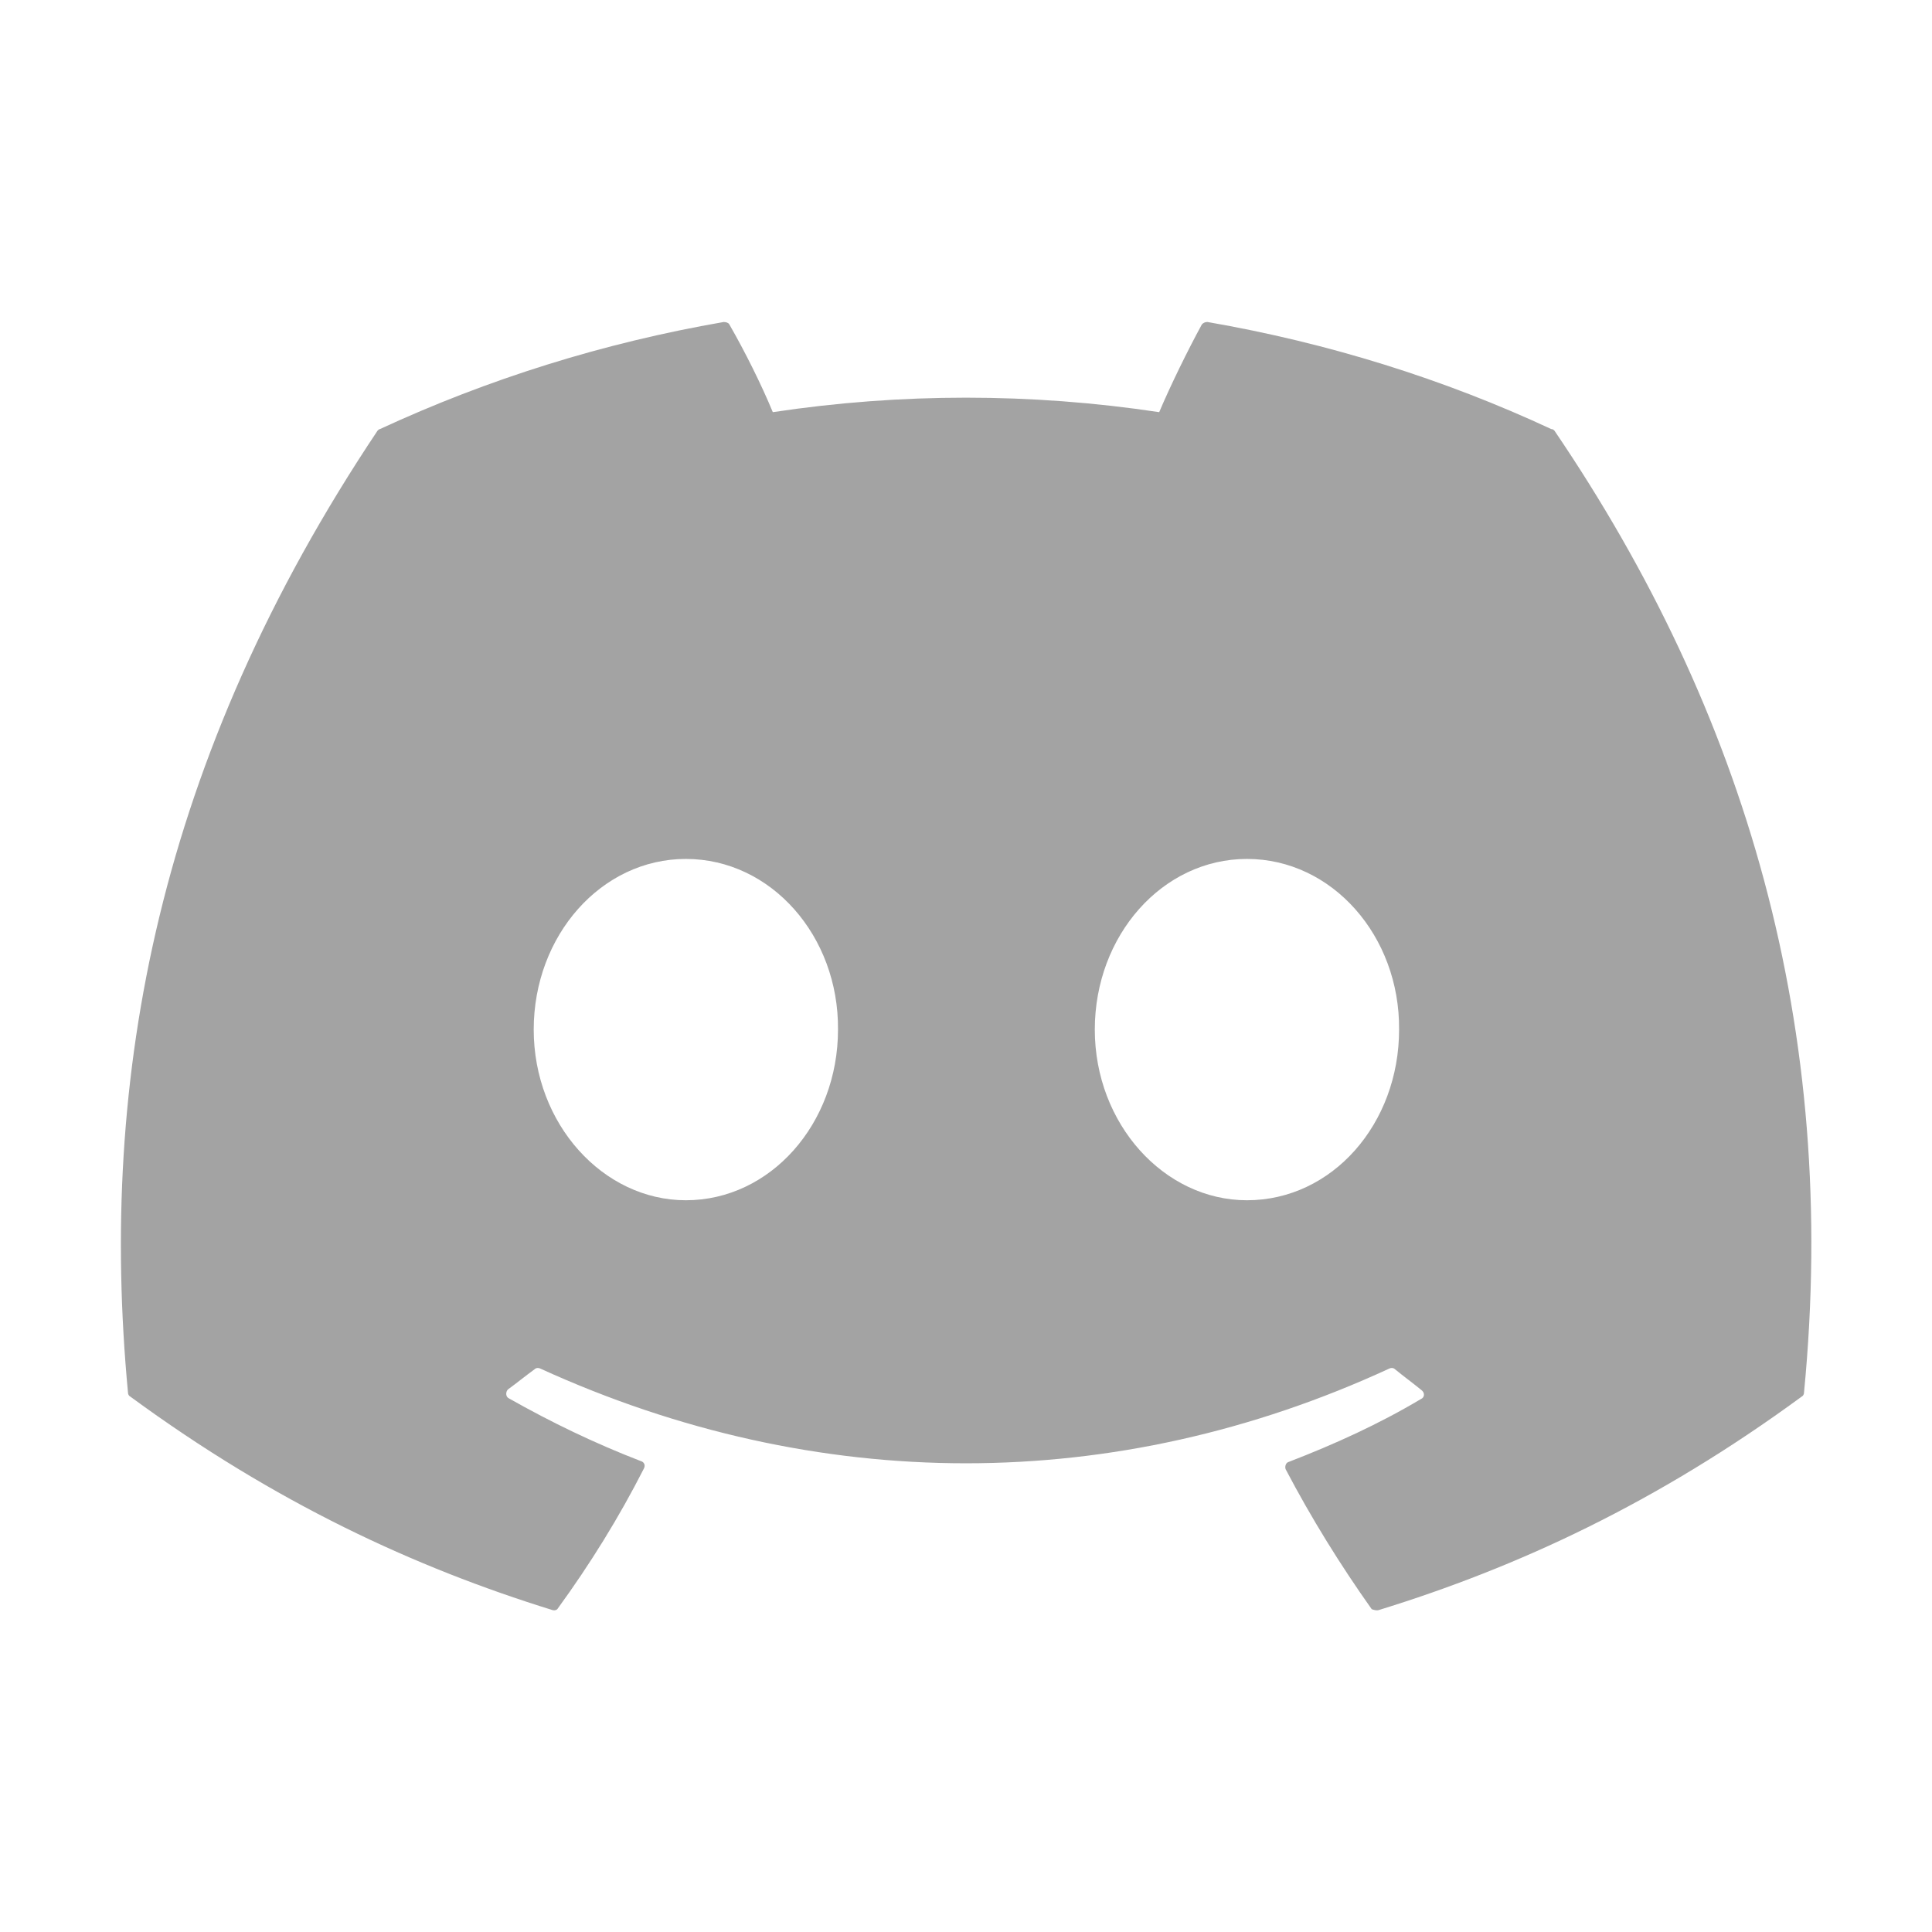
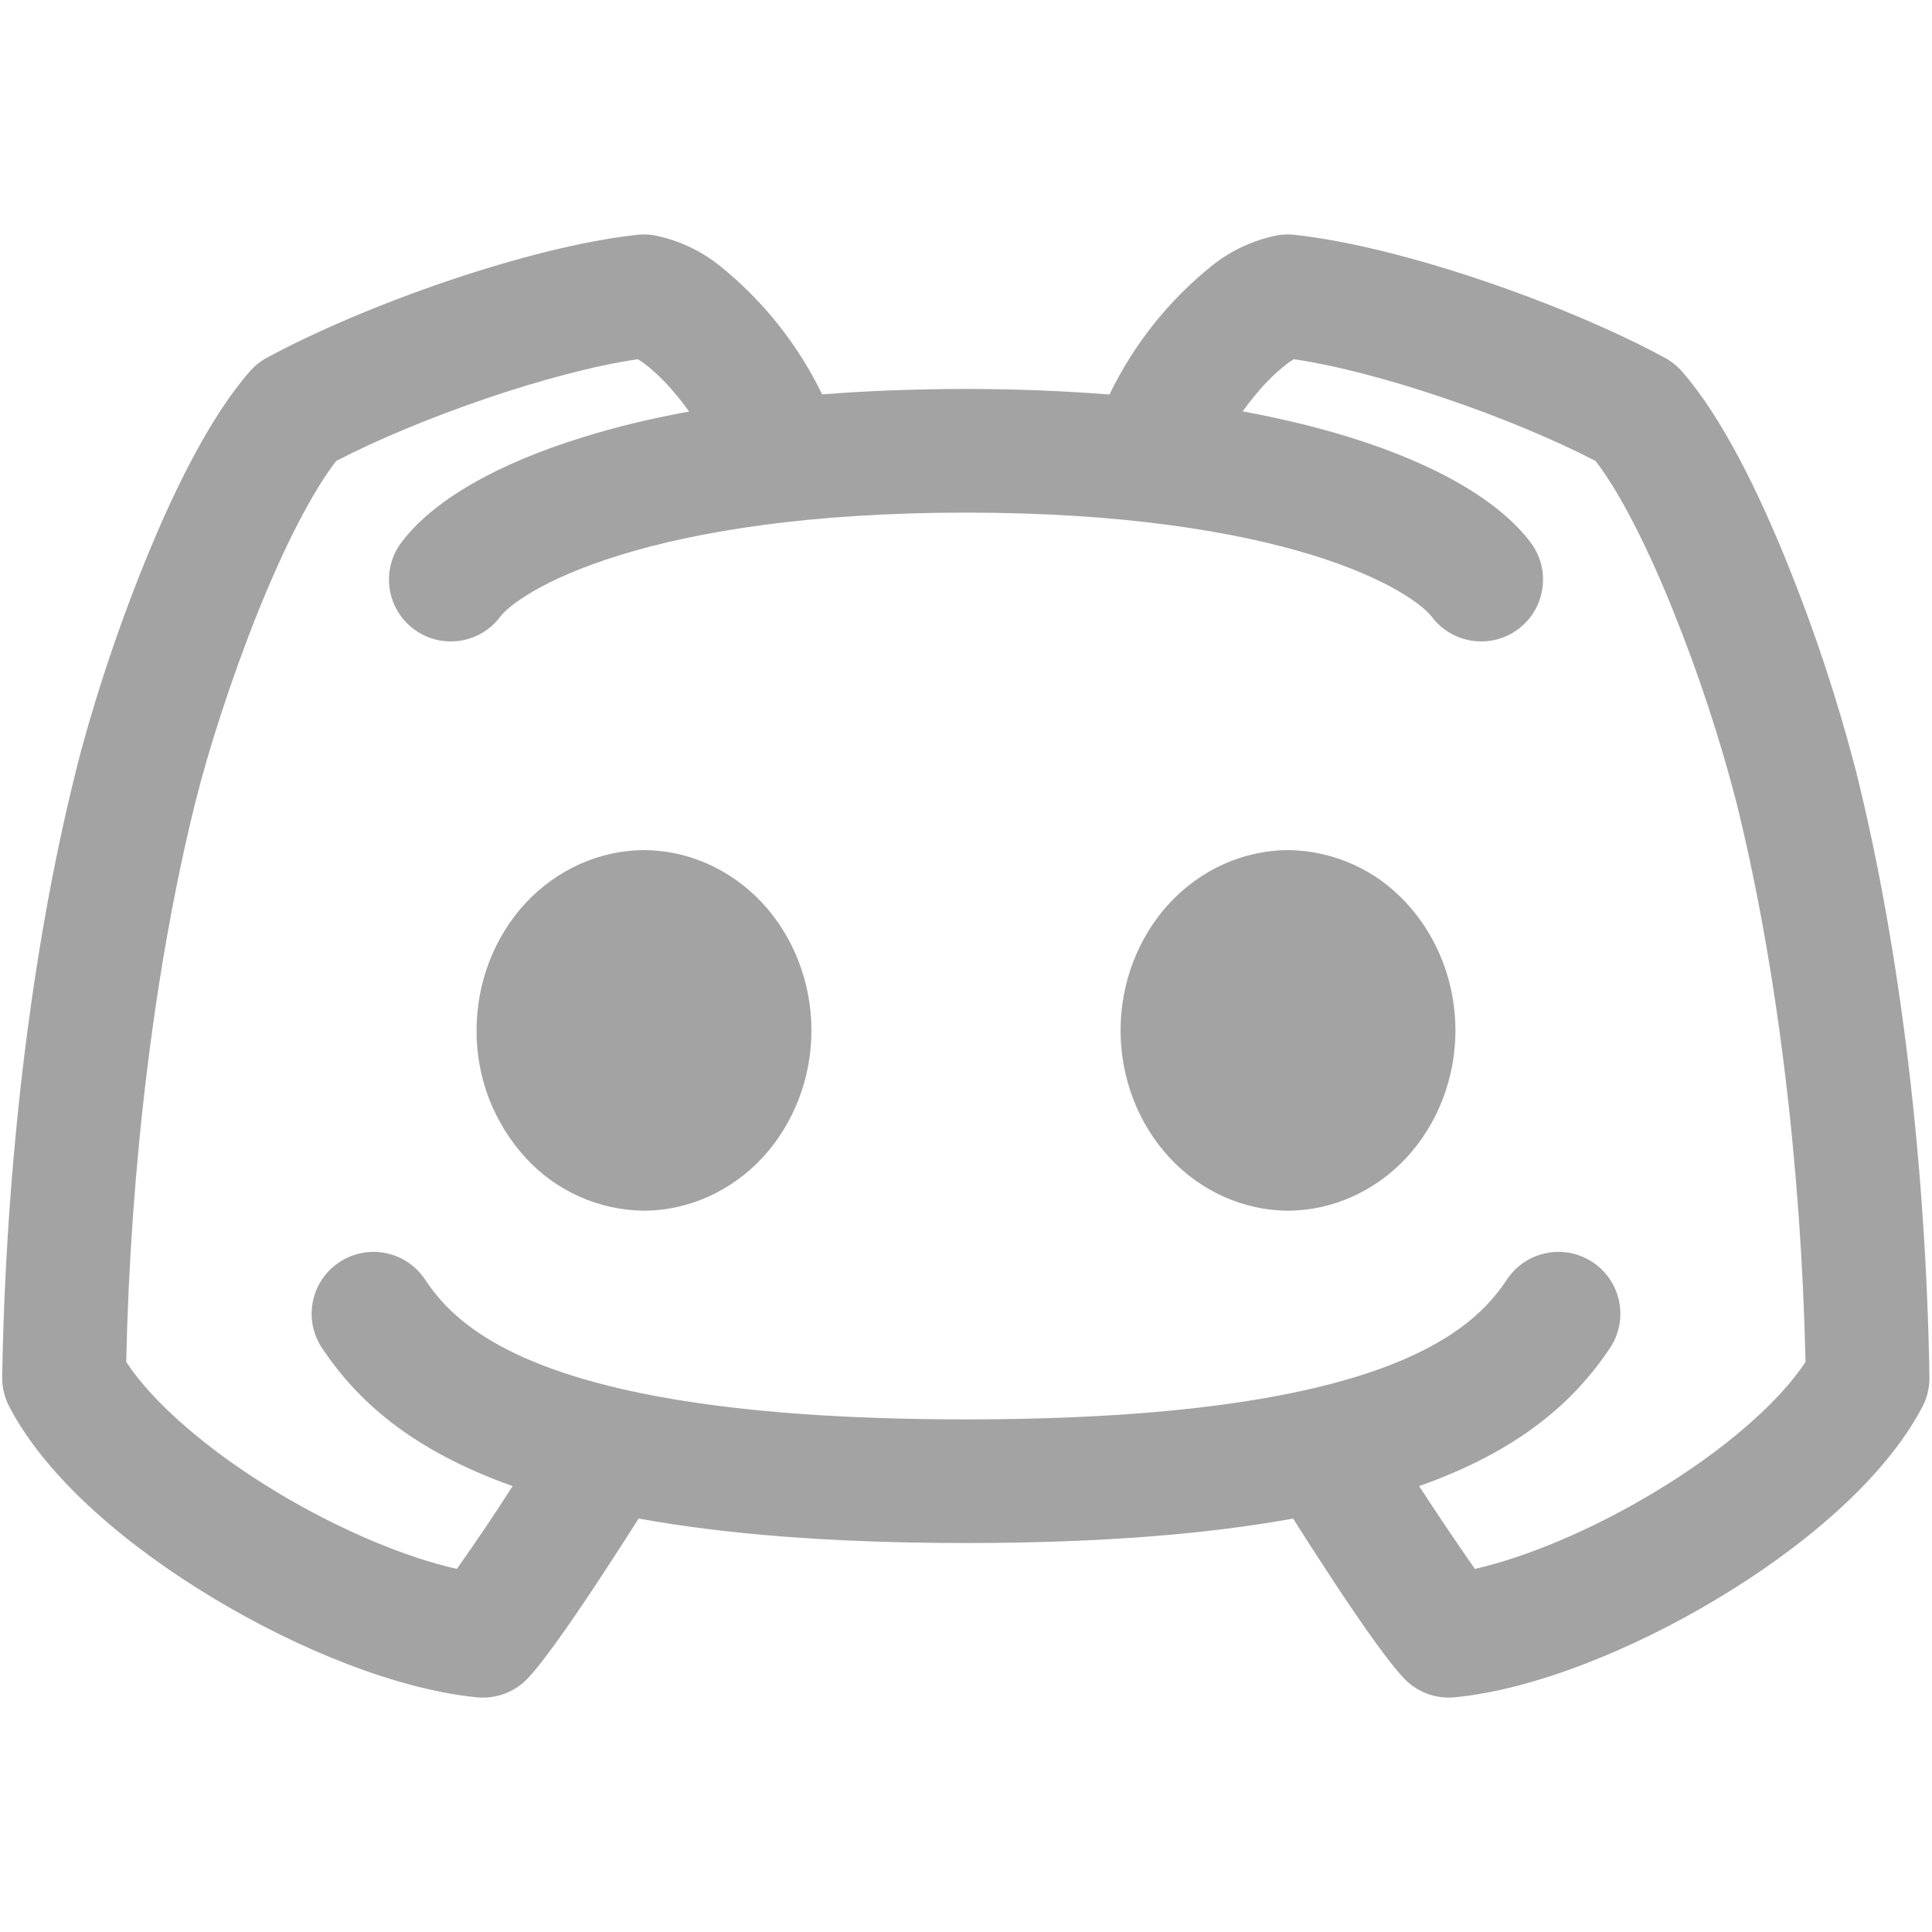
- <svg xmlns="http://www.w3.org/2000/svg" width="16" height="16" viewBox="0 0 24 24">
-   <path fill="#a3a3a3" d="M19.27 5.33C17.94 4.71 16.5 4.26 15 4a.09.09 0 0 0-.07.03c-.18.33-.39.76-.53 1.09a16.09 16.09 0 0 0-4.8 0c-.14-.34-.35-.76-.54-1.09c-.01-.02-.04-.03-.07-.03c-1.5.26-2.93.71-4.27 1.33c-.01 0-.02.01-.03.02c-2.72 4.07-3.47 8.03-3.1 11.95c0 .02.01.04.03.05c1.8 1.32 3.53 2.12 5.24 2.65c.03.01.06 0 .07-.02c.4-.55.76-1.13 1.07-1.74c.02-.04 0-.08-.04-.09c-.57-.22-1.11-.48-1.64-.78c-.04-.02-.04-.08-.01-.11c.11-.08.22-.17.33-.25c.02-.02.05-.02.07-.01c3.44 1.57 7.15 1.57 10.55 0c.02-.01.05-.01.07.01c.11.09.22.17.33.26c.04.03.04.09-.01.11c-.52.31-1.07.56-1.64.78c-.04.01-.05.06-.04.09c.32.61.68 1.19 1.07 1.74c.03.01.06.02.09.01c1.72-.53 3.45-1.33 5.25-2.65c.02-.01.03-.03.03-.05c.44-4.53-.73-8.46-3.1-11.95c-.01-.01-.02-.02-.04-.02zM8.52 14.91c-1.03 0-1.89-.95-1.89-2.12s.84-2.12 1.89-2.12c1.06 0 1.9.96 1.89 2.12c0 1.17-.84 2.12-1.89 2.12zm6.97 0c-1.03 0-1.89-.95-1.89-2.12s.84-2.12 1.89-2.12c1.06 0 1.9.96 1.89 2.12c0 1.17-.83 2.12-1.89 2.12z" />
+ <svg xmlns="http://www.w3.org/2000/svg" width="16" height="16" viewBox="0 0 15 15">
+   <path fill="#a3a3a3" fill-rule="evenodd" d="M5.075 1.826a.48.48 0 0 0-.127-.003c-.841.091-2.121.545-2.877.955a.48.48 0 0 0-.132.106c-.314.359-.599.944-.822 1.498C.887 4.95.697 5.55.59 5.984C.236 7.394.043 9.087.017 10.693a.48.48 0 0 0 .056.23c.3.573.947 1.104 1.595 1.492c.655.393 1.42.703 2.036.763a.48.48 0 0 0 .399-.153c.154-.167.416-.557.614-.86c.09-.138.175-.27.241-.375c.662.12 1.492.19 2.542.19c1.048 0 1.878-.07 2.54-.19c.066.106.15.237.24.374c.198.304.46.694.615.861a.48.48 0 0 0 .399.153c.616-.06 1.38-.37 2.035-.763c.648-.388 1.295-.919 1.596-1.492a.48.48 0 0 0 .055-.23c-.025-1.606-.219-3.3-.571-4.71a12.98 12.98 0 0 0-.529-1.601c-.223-.554-.508-1.14-.821-1.498a.48.48 0 0 0-.133-.106c-.755-.41-2.035-.864-2.877-.955a.48.48 0 0 0-.126.003a1.18 1.18 0 0 0-.515.238a2.905 2.905 0 0 0-.794.999A14.046 14.046 0 0 0 7.5 3.02c-.402 0-.774.015-1.117.042a2.905 2.905 0 0 0-.794-.998a1.18 1.18 0 0 0-.514-.238Zm5.943 9.712a23.136 23.136 0 0 0 .433.643c.396-.09.901-.3 1.385-.59c.543-.325.974-.7 1.182-1.017c-.033-1.506-.219-3.07-.54-4.358a12.046 12.046 0 0 0-.488-1.475c-.2-.498-.415-.92-.602-1.162c-.65-.337-1.675-.693-2.343-.79a.603.603 0 0 0-.058.04a1.5 1.5 0 0 0-.226.22a2.52 2.52 0 0 0-.113.145c.305.056.577.123.818.197c.684.21 1.177.5 1.418.821a.48.48 0 1 1-.768.576c-.059-.078-.316-.29-.932-.48c-.595-.182-1.47-.328-2.684-.328c-1.214 0-2.09.146-2.684.329c-.616.19-.873.4-.932.479a.48.48 0 1 1-.768-.576c.241-.322.734-.61 1.418-.82c.24-.075.512-.141.816-.197a2.213 2.213 0 0 0-.114-.146a1.5 1.5 0 0 0-.225-.22a.604.604 0 0 0-.059-.04c-.667.097-1.692.453-2.342.79c-.188.243-.402.664-.603 1.162c-.213.53-.39 1.087-.487 1.475c-.322 1.288-.508 2.852-.54 4.358c.208.318.638.692 1.181 1.018c.485.29.989.5 1.386.589a16.32 16.32 0 0 0 .433-.643c-.785-.279-1.206-.662-1.48-1.072a.48.48 0 0 1 .8-.532c.26.392.944 1.086 4.2 1.086c3.257 0 3.94-.694 4.2-1.086a.48.48 0 0 1 .8.532c-.274.41-.696.794-1.482 1.072ZM4.08 7.012c.244-.262.575-.41.92-.412c.345.002.676.15.92.412c.243.263.38.618.38.988s-.137.725-.38.988c-.244.262-.575.41-.92.412a1.263 1.263 0 0 1-.92-.412A1.453 1.453 0 0 1 3.7 8c0-.37.137-.725.38-.988ZM10 6.6c-.345.002-.676.15-.92.412c-.243.263-.38.618-.38.988s.137.725.38.988c.244.262.575.41.92.412c.345-.002.676-.15.92-.412c.243-.263.38-.618.38-.988s-.137-.725-.38-.988A1.263 1.263 0 0 0 10 6.6Z" clip-rule="evenodd" />
</svg>
